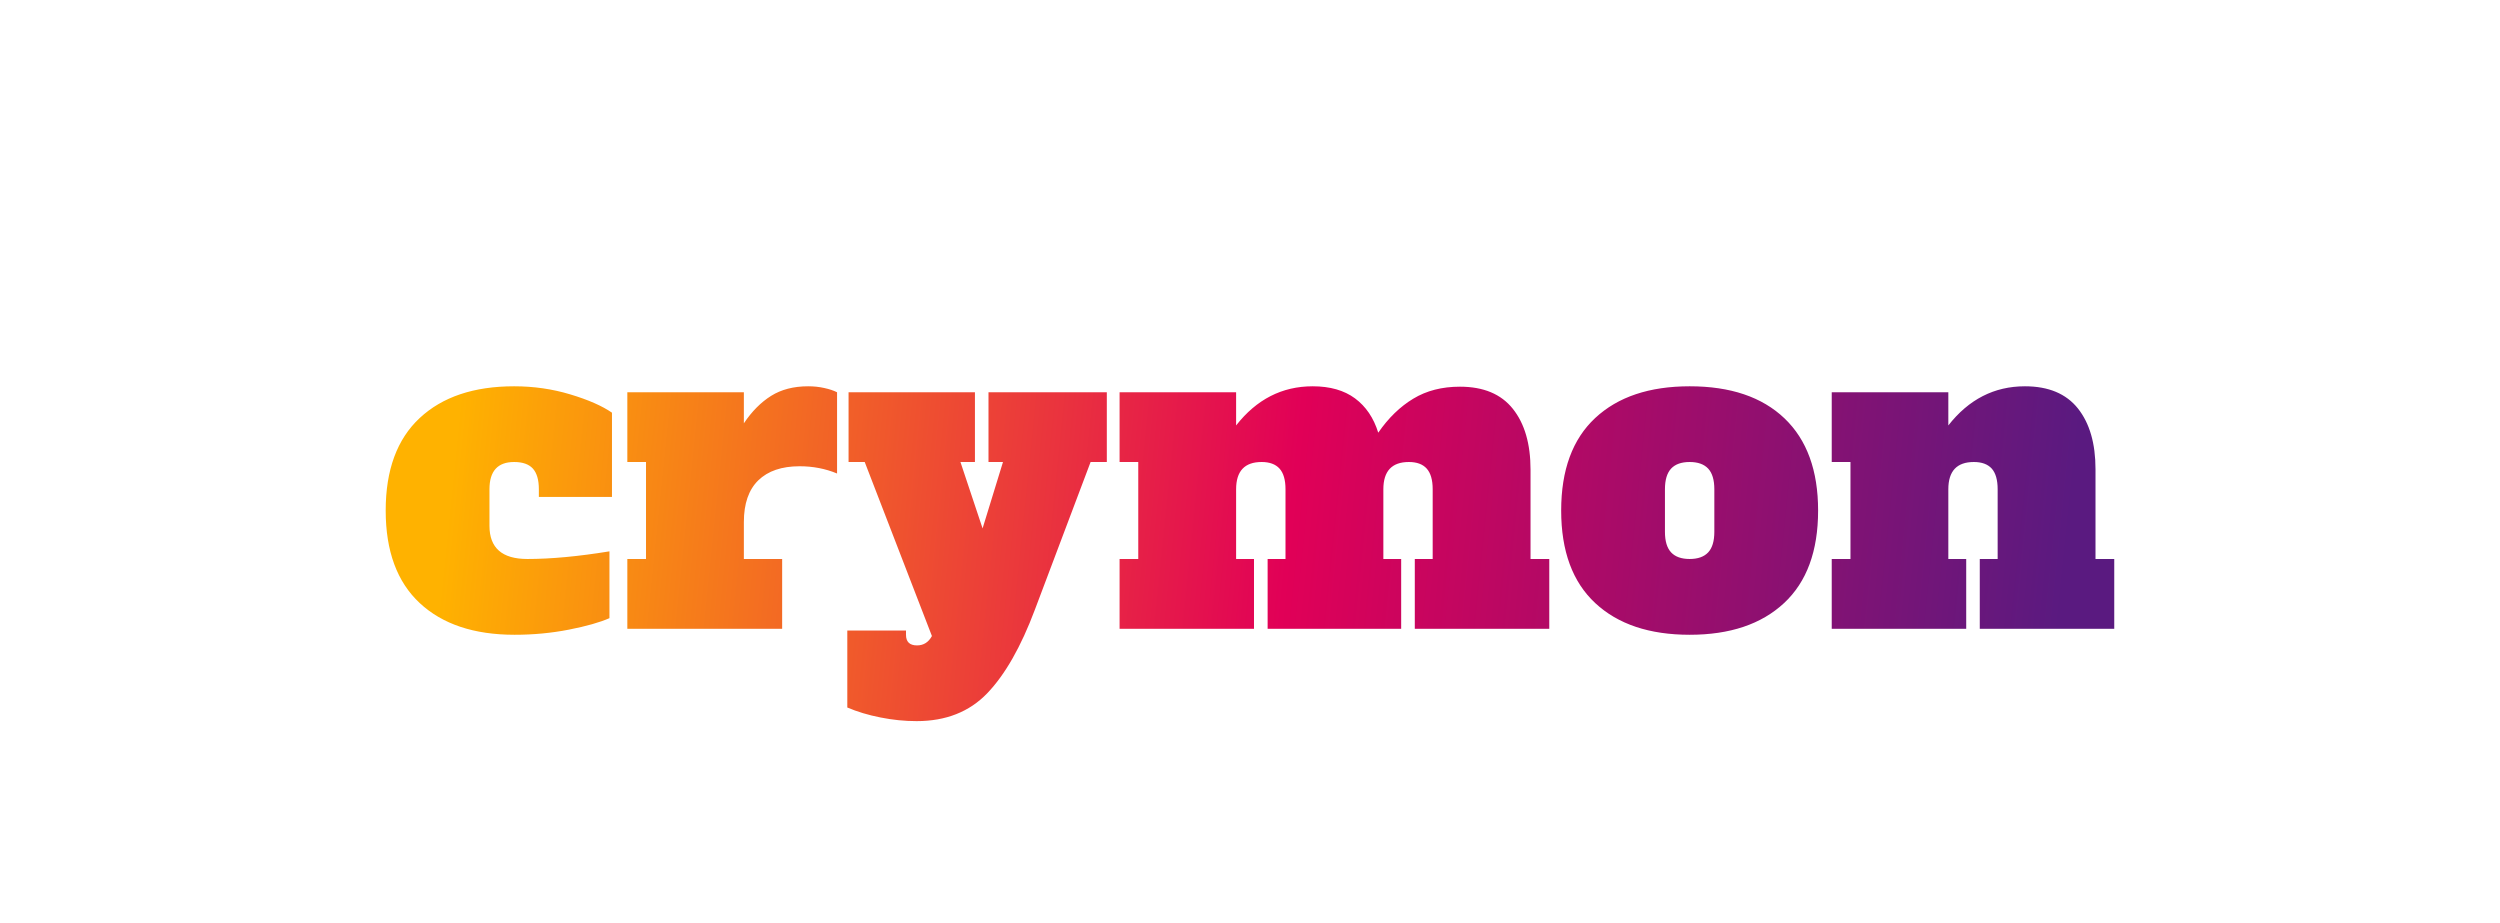
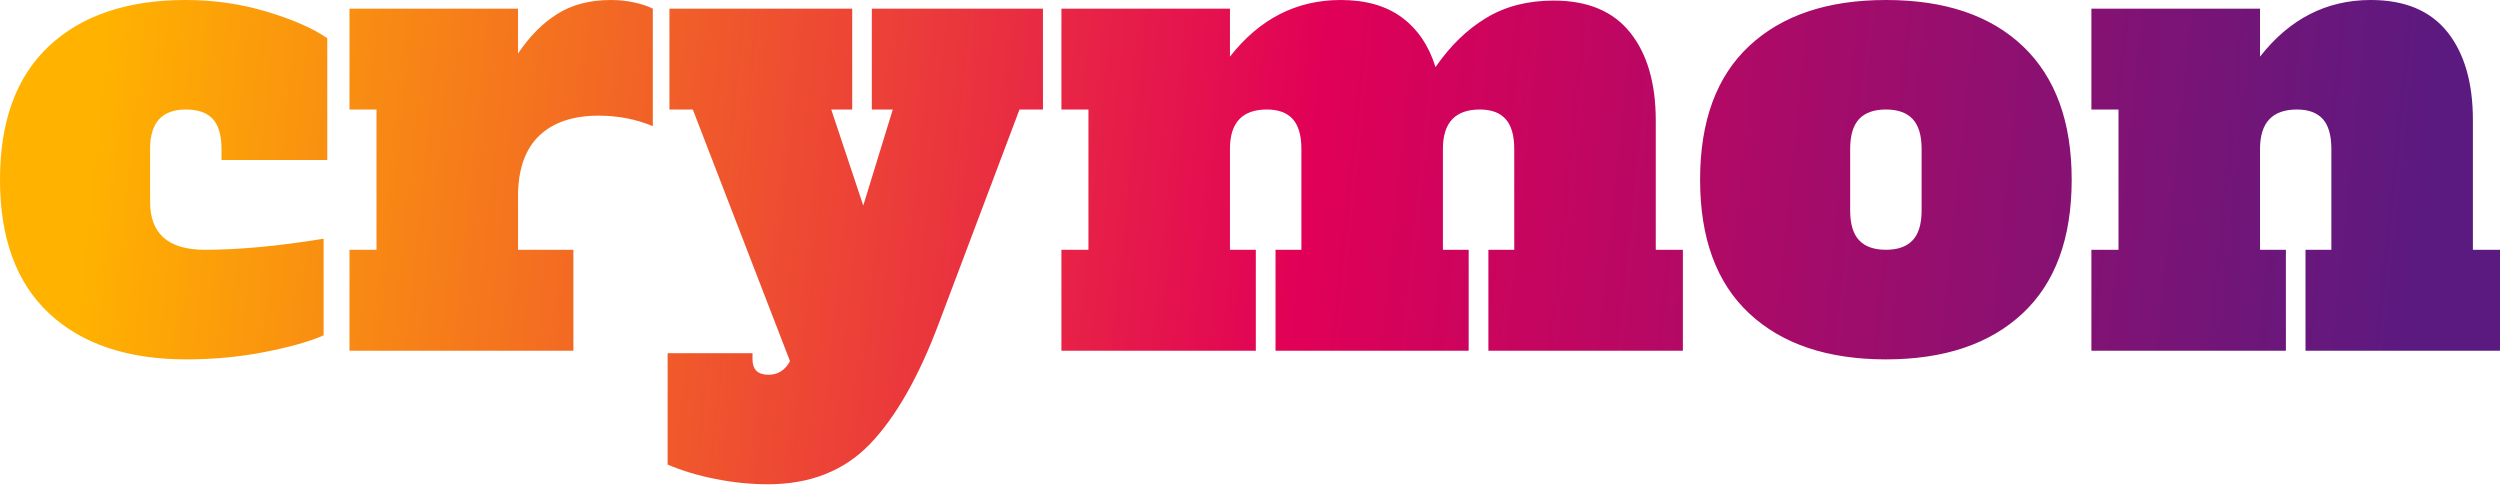
- <svg xmlns="http://www.w3.org/2000/svg" xmlns:xlink="http://www.w3.org/1999/xlink" width="376.08px" height="138.8px" style="background:none" preserveAspectRatio="xMidYMid" version="1.1" viewBox="61.959 5.6 376.08 138.8">
+ <svg xmlns="http://www.w3.org/2000/svg" xmlns:xlink="http://www.w3.org/1999/xlink" width="260.03" height="50.37" preserveAspectRatio="xMidYMid" version="1.1" viewBox="61.959 5.6 260.03 50.37">
  <defs>
    <linearGradient id="linearGradient2">
      <stop stop-color="#ffb200" offset="0" />
      <stop stop-color="#e10057" offset=".52" />
      <stop stop-color="#5a1a80" offset="1" />
    </linearGradient>
    <filter id="editing-jagged" x="0" y="0" width="1" height="1">
      <feTurbulence baseFrequency="0" result="turb" seed="1" />
      <feDisplacementMap in="SourceGraphic" in2="turb" />
    </filter>
    <linearGradient id="linearGradient3" x1="119.98" x2="380.01" y1="88.89" y2="88.89" gradientUnits="userSpaceOnUse" xlink:href="#linearGradient2" />
    <linearGradient id="linearGradient4" x1="11.504" x2="253.09" y1="-29.78" y2="-4.92" gradientUnits="userSpaceOnUse" xlink:href="#linearGradient2" />
  </defs>
-   <g fill="url(#linearGradient3)" filter="url(#editing-jagged)">
-     <g transform="translate(119.08 100.19)" fill="url(#linearGradient3)">
-       <path d="m20.29 0.9q-9.15 0-14.27-4.77t-5.12-13.92 5.12-13.92 14.2-4.77q4.42 0 8.45 1.22 4.03 1.21 6.27 2.75v12.67h-11v-1.15q0-2.11-0.9-3.11-0.9-0.99-2.82-0.99-3.71 0-3.71 4.1v5.5q0 4.99 5.7 4.99 5.31 0 12.35-1.15v10.05q-2.18 0.96-6.11 1.73-3.94 0.77-8.16 0.77zm44.16-37.38q1.28 0 2.43 0.26 1.15 0.25 1.92 0.64v12.22q-2.62-1.09-5.63-1.09-4.03 0-6.21 2.11-2.18 2.12-2.18 6.28v5.56h5.76v10.5h-23.29v-10.5h2.81v-14.59h-2.81v-10.49h17.53v4.67q1.8-2.69 4.1-4.13t5.57-1.44zm27.13 0.9h17.8v10.49h-2.44l-8.38 22.21q-3.14 8.38-7.17 12.58-4.03 4.19-10.62 4.19-2.69 0-5.44-0.55-2.75-0.54-4.99-1.5v-11.58h8.83v0.64q0 1.6 1.66 1.6 1.47 0 2.24-1.41l-10.11-26.18h-2.43v-10.49h19.01v10.49h-2.18l3.33 9.99 3.07-9.99h-2.18v-10.49zm81.54 25.08h2.82v10.5h-20.23v-10.5h2.69v-10.49q0-2.11-0.9-3.11-0.89-0.99-2.68-0.99-3.84 0-3.84 4.1v10.49h2.68v10.5h-20.09v-10.5h2.69v-10.49q0-2.11-0.9-3.11-0.9-0.99-2.69-0.99-3.84 0-3.84 4.1v10.49h2.69v10.5h-20.22v-10.5h2.81v-14.59h-2.81v-10.49h17.53v4.99q4.61-5.89 11.52-5.89 3.91 0 6.37 1.82 2.46 1.83 3.49 5.16 2.3-3.33 5.28-5.12 2.97-1.8 7.01-1.8 5.31 0 7.96 3.33 2.66 3.33 2.66 9.15v13.44zm23.94 11.4q-9.09 0-14.21-4.77t-5.12-13.92 5.12-13.92 14.21-4.77q9.21 0 14.27 4.83 5.05 4.83 5.05 13.86 0 9.15-5.12 13.92t-14.2 4.77zm0-11.4q1.85 0 2.78-0.99t0.93-3.1v-6.4q0-2.11-0.93-3.11-0.93-0.99-2.78-0.99-1.86 0-2.79 0.99-0.93 1-0.93 3.11v6.4q0 2.11 0.93 3.1t2.79 0.99zm61.05 0h2.82v10.5h-20.23v-10.5h2.69v-10.49q0-2.11-0.89-3.11-0.9-0.99-2.69-0.99-3.84 0-3.84 4.1v10.49h2.69v10.5h-20.23v-10.5h2.82v-14.59h-2.82v-10.49h17.54v4.99q4.61-5.89 11.52-5.89 5.31 0 7.97 3.33 2.65 3.33 2.65 9.15v13.5z" fill="url(#linearGradient4)" />
+   <g transform="translate(-58.021,-58.11)" fill="url(#linearGradient3)" filter="url(#editing-jagged)">
+     <g transform="translate(119.08,100.19)" fill="url(#linearGradient3)">
+       <path d="m20.29 0.9q-9.15 0-14.27-4.77t-5.12-13.92 5.12-13.92 14.2-4.77q4.42 0 8.45 1.22 4.03 1.21 6.27 2.75v12.67h-11v-1.15q0-2.11-0.9-3.11-0.9-0.99-2.82-0.99-3.71 0-3.71 4.1v5.5q0 4.99 5.7 4.99 5.31 0 12.35-1.15v10.05q-2.18 0.96-6.11 1.73-3.94 0.77-8.16 0.77zm44.16-37.38q1.28 0 2.43 0.26 1.15 0.25 1.92 0.64v12.22q-2.62-1.09-5.63-1.09-4.03 0-6.21 2.11-2.18 2.12-2.18 6.28v5.56h5.76v10.5h-23.29v-10.5h2.81v-14.59h-2.81v-10.49h17.53v4.67q1.8-2.69 4.1-4.13t5.57-1.44zm27.13 0.9h17.8v10.49h-2.44l-8.38 22.21q-3.14 8.38-7.17 12.58-4.03 4.19-10.62 4.19-2.69 0-5.44-0.55-2.75-0.54-4.99-1.5v-11.58h8.83v0.64q0 1.6 1.66 1.6 1.47 0 2.24-1.41l-10.11-26.18h-2.43v-10.49h19.01v10.49h-2.18l3.33 9.99 3.07-9.99h-2.18zm81.54 25.08h2.82v10.5h-20.23v-10.5h2.69v-10.49q0-2.11-0.9-3.11-0.89-0.99-2.68-0.99-3.84 0-3.84 4.1v10.49h2.68v10.5h-20.09v-10.5h2.69v-10.49q0-2.11-0.9-3.11-0.9-0.99-2.69-0.99-3.84 0-3.84 4.1v10.49h2.69v10.5h-20.22v-10.5h2.81v-14.59h-2.81v-10.49h17.53v4.99q4.61-5.89 11.52-5.89 3.91 0 6.37 1.82 2.46 1.83 3.49 5.16 2.3-3.33 5.28-5.12 2.97-1.8 7.01-1.8 5.31 0 7.96 3.33 2.66 3.33 2.66 9.15zm23.94 11.4q-9.09 0-14.21-4.77t-5.12-13.92 5.12-13.92 14.21-4.77q9.21 0 14.27 4.83 5.05 4.83 5.05 13.86 0 9.15-5.12 13.92t-14.2 4.77zm0-11.4q1.85 0 2.78-0.99t0.93-3.1v-6.4q0-2.11-0.93-3.11-0.93-0.99-2.78-0.99-1.86 0-2.79 0.99-0.93 1-0.93 3.11v6.4q0 2.11 0.93 3.1t2.79 0.99zm61.05 0h2.82v10.5h-20.23v-10.5h2.69v-10.49q0-2.11-0.89-3.11-0.9-0.99-2.69-0.99-3.84 0-3.84 4.1v10.49h2.69v10.5h-20.23v-10.5h2.82v-14.59h-2.82v-10.49h17.54v4.99q4.61-5.89 11.52-5.89 5.31 0 7.97 3.33 2.65 3.33 2.65 9.15z" fill="url(#linearGradient4)" />
    </g>
  </g>
  <style>text {
  font-size: 64px;
  font-family: Arial Black;
  dominant-baseline: central;
  text-anchor: middle;
}</style>
</svg>
